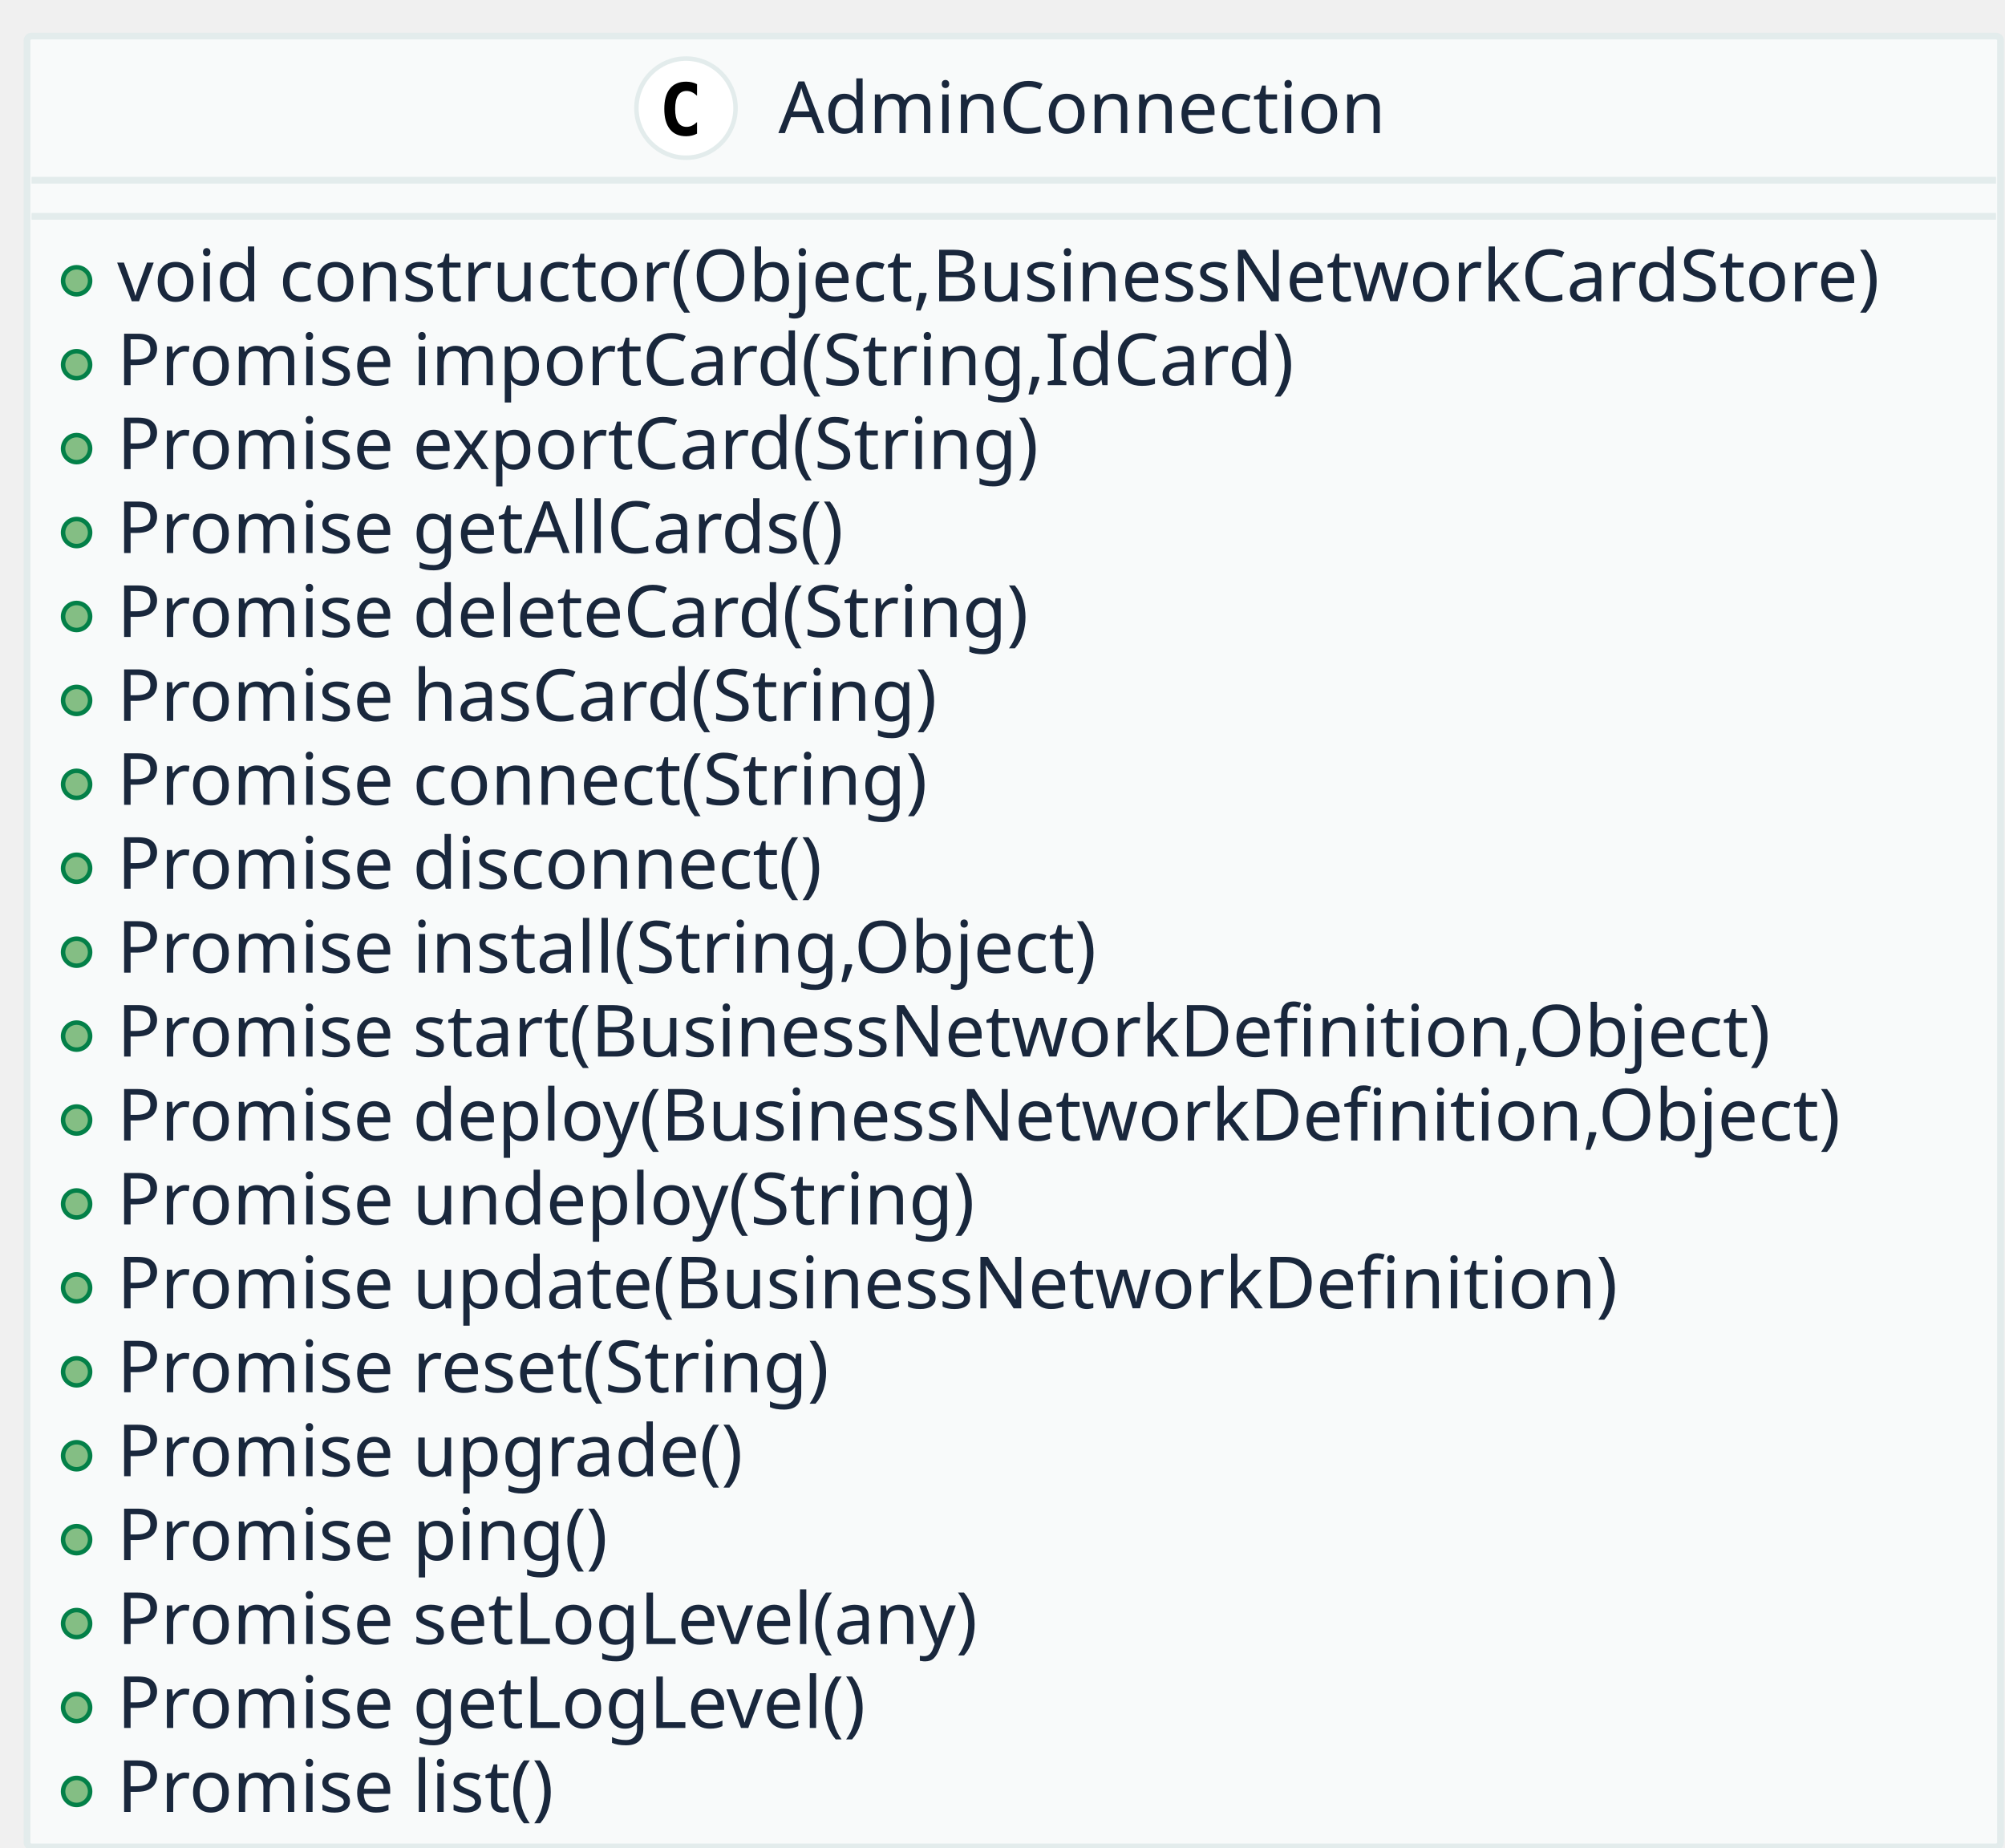
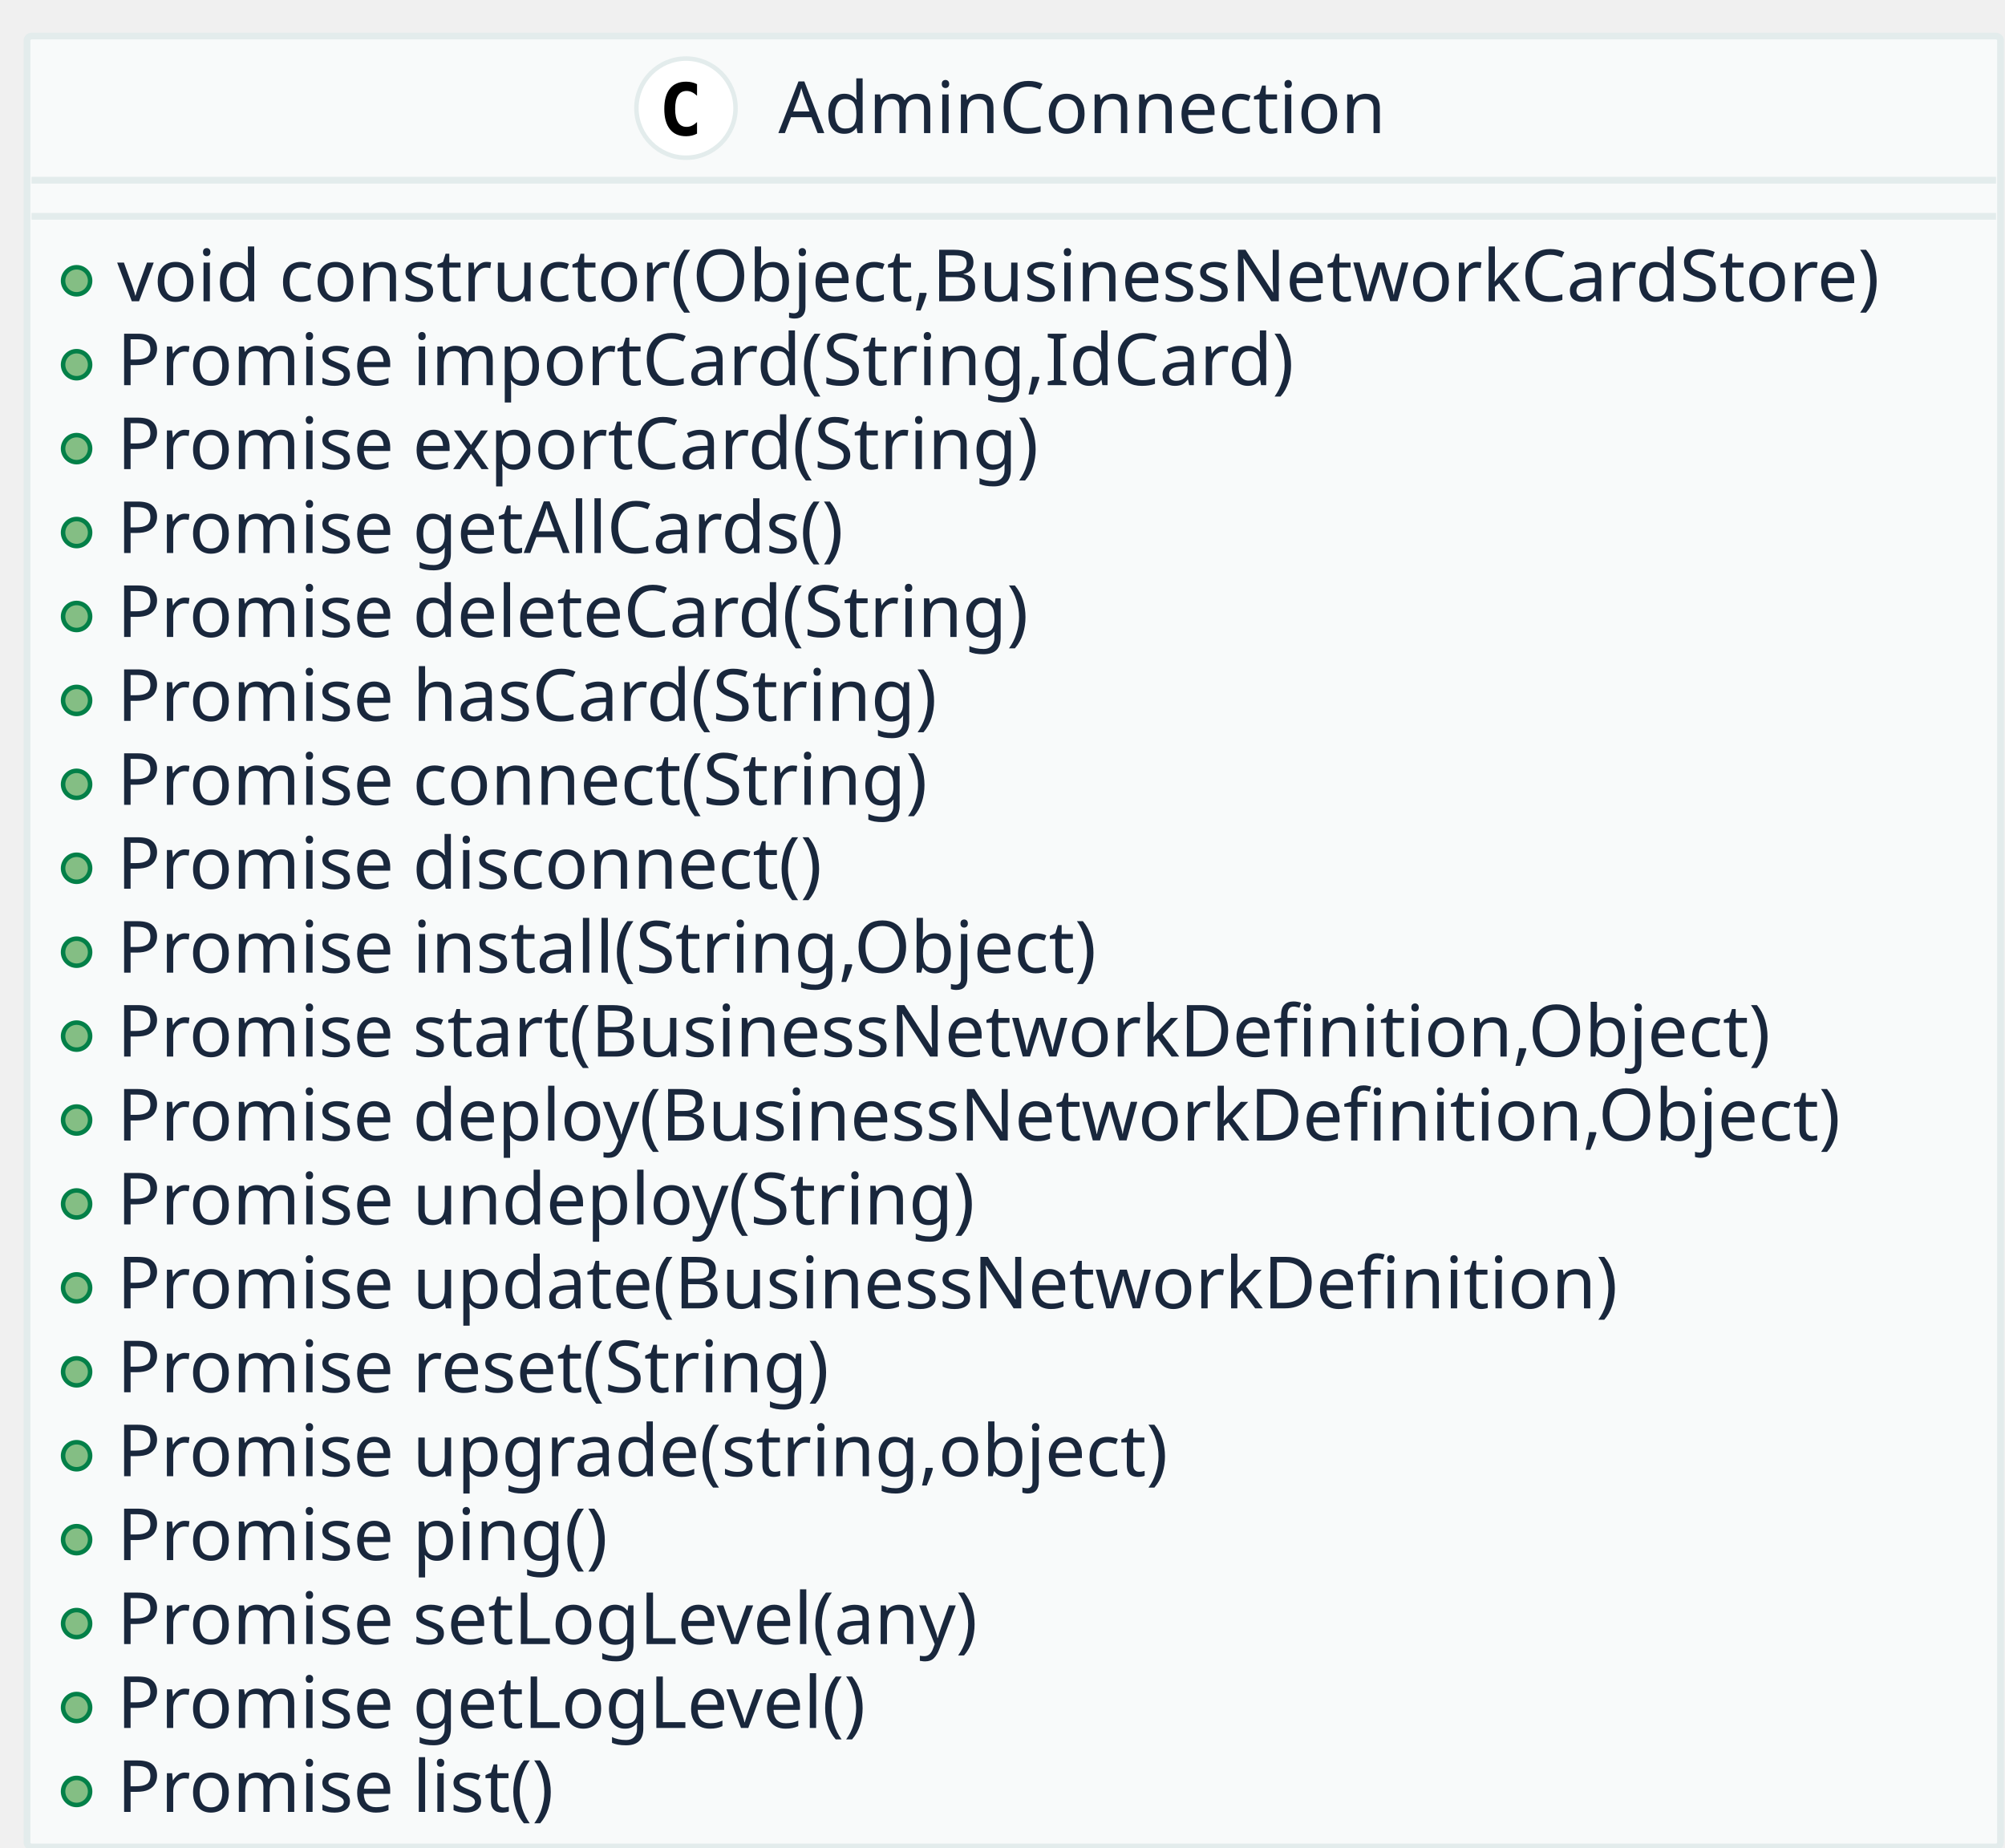
<svg xmlns="http://www.w3.org/2000/svg" contentScriptType="application/ecmascript" contentStyleType="text/css" height="410px" preserveAspectRatio="none" style="width:445px;height:410px;" version="1.1" viewBox="0 0 445 410" width="445px" zoomAndPan="magnify">
  <defs />
  <g>
    <rect fill="#F8FAFA" height="401.875" rx="1" ry="1" style="stroke: #E3ECEC; stroke-width: 1.5;" width="438" x="6" y="8" />
    <ellipse cx="152.25" cy="24" fill="#FFFFFF" rx="11" ry="11" style="stroke: #E3ECEC; stroke-width: 1.0;" />
    <path d="M154.703,29.656 Q154.156,29.938 153.555,30.086 Q152.953,30.234 152.281,30.234 Q149.922,30.234 148.68,28.672 Q147.438,27.109 147.438,24.172 Q147.438,21.234 148.68,19.68 Q149.922,18.125 152.281,18.125 Q152.953,18.125 153.562,18.266 Q154.172,18.406 154.703,18.688 L154.703,21.25 Q154.109,20.703 153.547,20.445 Q152.984,20.188 152.391,20.188 Q151.125,20.188 150.484,21.195 Q149.844,22.203 149.844,24.172 Q149.844,26.141 150.484,27.148 Q151.125,28.156 152.391,28.156 Q152.984,28.156 153.547,27.898 Q154.109,27.641 154.703,27.094 L154.703,29.656 Z " />
    <text fill="#19273C" font-family="sans-serif" font-size="16" lengthAdjust="spacingAndGlyphs" textLength="137" x="172.75" y="29.539">AdminConnection</text>
    <line style="stroke: #E3ECEC; stroke-width: 1.5;" x1="7" x2="443" y1="40" y2="40" />
    <line style="stroke: #E3ECEC; stroke-width: 1.5;" x1="7" x2="443" y1="48" y2="48" />
    <ellipse cx="17" cy="62.312" fill="#84BE84" rx="3" ry="3" style="stroke: #038048; stroke-width: 1.0;" />
    <text fill="#19273C" font-family="sans-serif" font-size="16" lengthAdjust="spacingAndGlyphs" textLength="412" x="26" y="66.852">void constructor(Object,BusinessNetworkCardStore)</text>
    <ellipse cx="17" cy="80.938" fill="#84BE84" rx="3" ry="3" style="stroke: #038048; stroke-width: 1.0;" />
    <text fill="#19273C" font-family="sans-serif" font-size="16" lengthAdjust="spacingAndGlyphs" textLength="271" x="26" y="85.477">Promise importCard(String,IdCard)</text>
    <ellipse cx="17" cy="99.562" fill="#84BE84" rx="3" ry="3" style="stroke: #038048; stroke-width: 1.0;" />
    <text fill="#19273C" font-family="sans-serif" font-size="16" lengthAdjust="spacingAndGlyphs" textLength="215" x="26" y="104.102">Promise exportCard(String)</text>
    <ellipse cx="17" cy="118.188" fill="#84BE84" rx="3" ry="3" style="stroke: #038048; stroke-width: 1.0;" />
    <text fill="#19273C" font-family="sans-serif" font-size="16" lengthAdjust="spacingAndGlyphs" textLength="168" x="26" y="122.727">Promise getAllCards()</text>
    <ellipse cx="17" cy="136.812" fill="#84BE84" rx="3" ry="3" style="stroke: #038048; stroke-width: 1.0;" />
    <text fill="#19273C" font-family="sans-serif" font-size="16" lengthAdjust="spacingAndGlyphs" textLength="209" x="26" y="141.352">Promise deleteCard(String)</text>
    <ellipse cx="17" cy="155.438" fill="#84BE84" rx="3" ry="3" style="stroke: #038048; stroke-width: 1.0;" />
    <text fill="#19273C" font-family="sans-serif" font-size="16" lengthAdjust="spacingAndGlyphs" textLength="191" x="26" y="159.977">Promise hasCard(String)</text>
    <ellipse cx="17" cy="174.062" fill="#84BE84" rx="3" ry="3" style="stroke: #038048; stroke-width: 1.0;" />
    <text fill="#19273C" font-family="sans-serif" font-size="16" lengthAdjust="spacingAndGlyphs" textLength="189" x="26" y="178.602">Promise connect(String)</text>
    <ellipse cx="17" cy="192.688" fill="#84BE84" rx="3" ry="3" style="stroke: #038048; stroke-width: 1.0;" />
    <text fill="#19273C" font-family="sans-serif" font-size="16" lengthAdjust="spacingAndGlyphs" textLength="165" x="26" y="197.227">Promise disconnect()</text>
    <ellipse cx="17" cy="211.312" fill="#84BE84" rx="3" ry="3" style="stroke: #038048; stroke-width: 1.0;" />
    <text fill="#19273C" font-family="sans-serif" font-size="16" lengthAdjust="spacingAndGlyphs" textLength="224" x="26" y="215.852">Promise install(String,Object)</text>
    <ellipse cx="17" cy="229.938" fill="#84BE84" rx="3" ry="3" style="stroke: #038048; stroke-width: 1.0;" />
    <text fill="#19273C" font-family="sans-serif" font-size="16" lengthAdjust="spacingAndGlyphs" textLength="380" x="26" y="234.477">Promise start(BusinessNetworkDefinition,Object)</text>
    <ellipse cx="17" cy="248.562" fill="#84BE84" rx="3" ry="3" style="stroke: #038048; stroke-width: 1.0;" />
    <text fill="#19273C" font-family="sans-serif" font-size="16" lengthAdjust="spacingAndGlyphs" textLength="394" x="26" y="253.102">Promise deploy(BusinessNetworkDefinition,Object)</text>
    <ellipse cx="17" cy="267.188" fill="#84BE84" rx="3" ry="3" style="stroke: #038048; stroke-width: 1.0;" />
    <text fill="#19273C" font-family="sans-serif" font-size="16" lengthAdjust="spacingAndGlyphs" textLength="197" x="26" y="271.727">Promise undeploy(String)</text>
    <ellipse cx="17" cy="285.812" fill="#84BE84" rx="3" ry="3" style="stroke: #038048; stroke-width: 1.0;" />
    <text fill="#19273C" font-family="sans-serif" font-size="16" lengthAdjust="spacingAndGlyphs" textLength="342" x="26" y="290.352">Promise update(BusinessNetworkDefinition)</text>
    <ellipse cx="17" cy="304.438" fill="#84BE84" rx="3" ry="3" style="stroke: #038048; stroke-width: 1.0;" />
    <text fill="#19273C" font-family="sans-serif" font-size="16" lengthAdjust="spacingAndGlyphs" textLength="166" x="26" y="308.977">Promise reset(String)</text>
    <ellipse cx="17" cy="323.062" fill="#84BE84" rx="3" ry="3" style="stroke: #038048; stroke-width: 1.0;" />
-     <text fill="#19273C" font-family="sans-serif" font-size="16" lengthAdjust="spacingAndGlyphs" textLength="145" x="26" y="327.602">Promise upgrade()</text>
+     <text fill="#19273C" font-family="sans-serif" font-size="16" lengthAdjust="spacingAndGlyphs" textLength="242" x="26" y="327.602">Promise upgrade(string,object)</text>
    <ellipse cx="17" cy="341.688" fill="#84BE84" rx="3" ry="3" style="stroke: #038048; stroke-width: 1.0;" />
    <text fill="#19273C" font-family="sans-serif" font-size="16" lengthAdjust="spacingAndGlyphs" textLength="113" x="26" y="346.227">Promise ping()</text>
    <ellipse cx="17" cy="360.312" fill="#84BE84" rx="3" ry="3" style="stroke: #038048; stroke-width: 1.0;" />
    <text fill="#19273C" font-family="sans-serif" font-size="16" lengthAdjust="spacingAndGlyphs" textLength="200" x="26" y="364.852">Promise setLogLevel(any)</text>
    <ellipse cx="17" cy="378.938" fill="#84BE84" rx="3" ry="3" style="stroke: #038048; stroke-width: 1.0;" />
    <text fill="#19273C" font-family="sans-serif" font-size="16" lengthAdjust="spacingAndGlyphs" textLength="173" x="26" y="383.477">Promise getLogLevel()</text>
    <ellipse cx="17" cy="397.562" fill="#84BE84" rx="3" ry="3" style="stroke: #038048; stroke-width: 1.0;" />
    <text fill="#19273C" font-family="sans-serif" font-size="16" lengthAdjust="spacingAndGlyphs" textLength="101" x="26" y="402.102">Promise list()</text>
  </g>
</svg>
